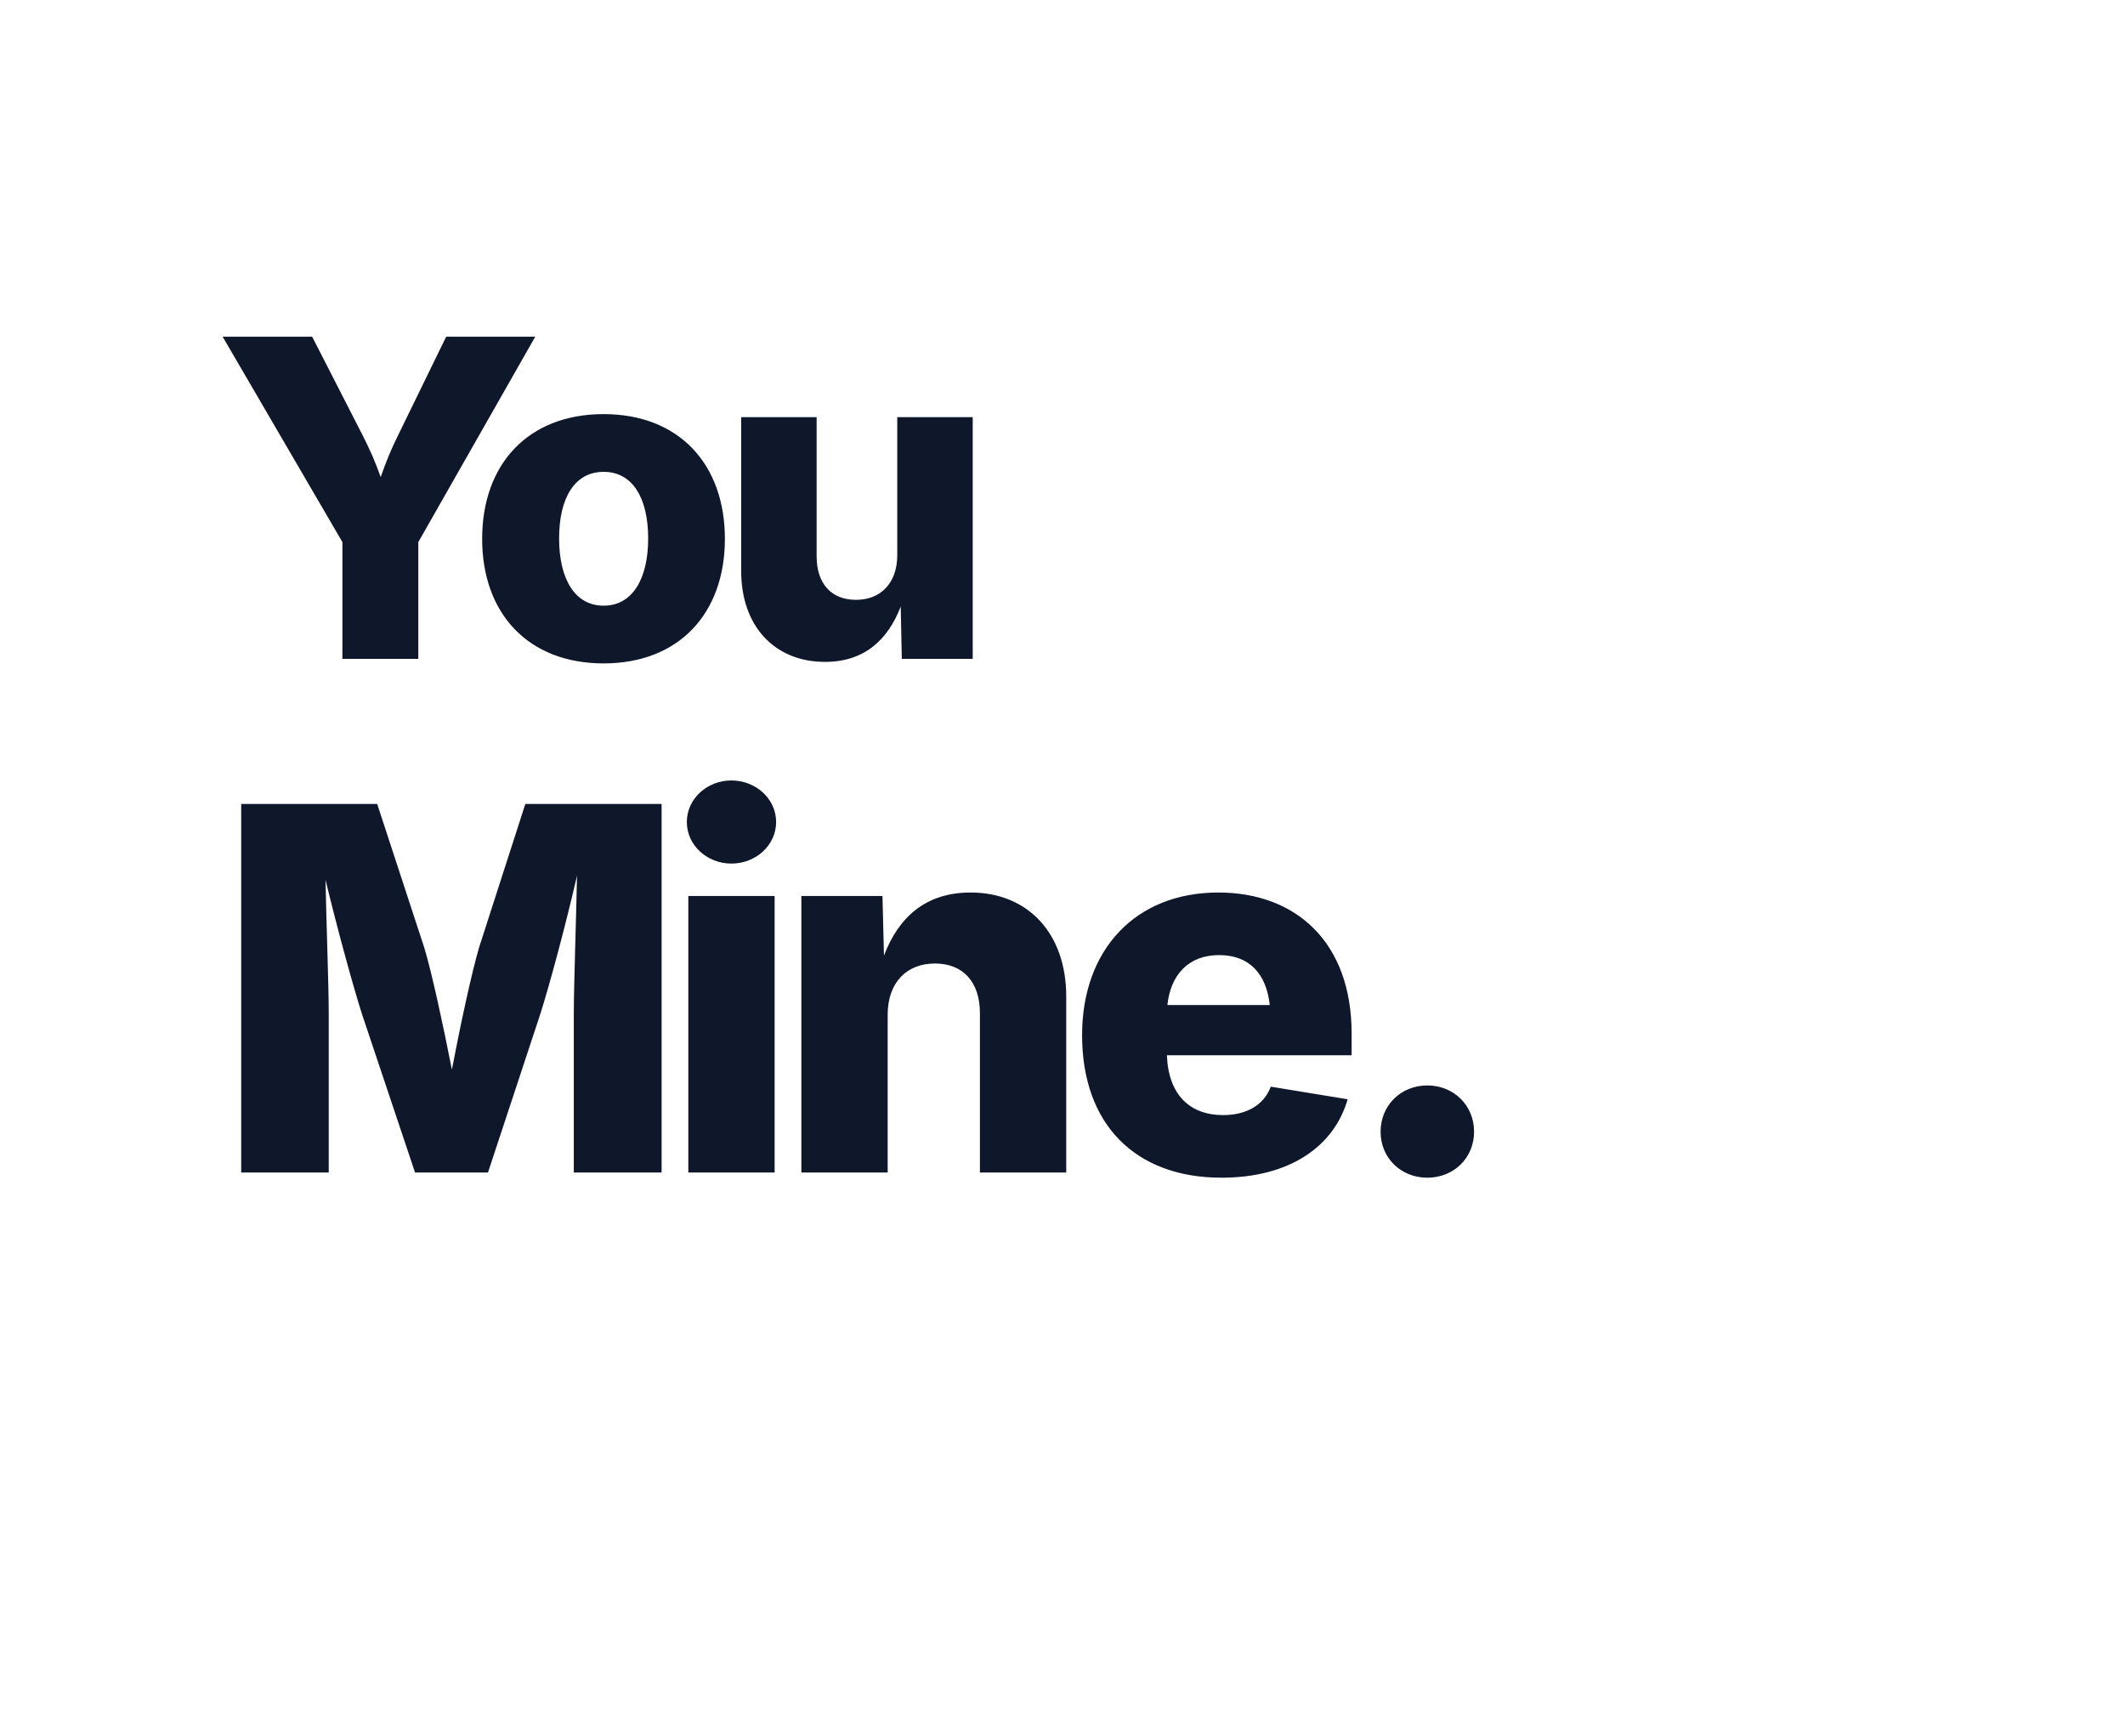
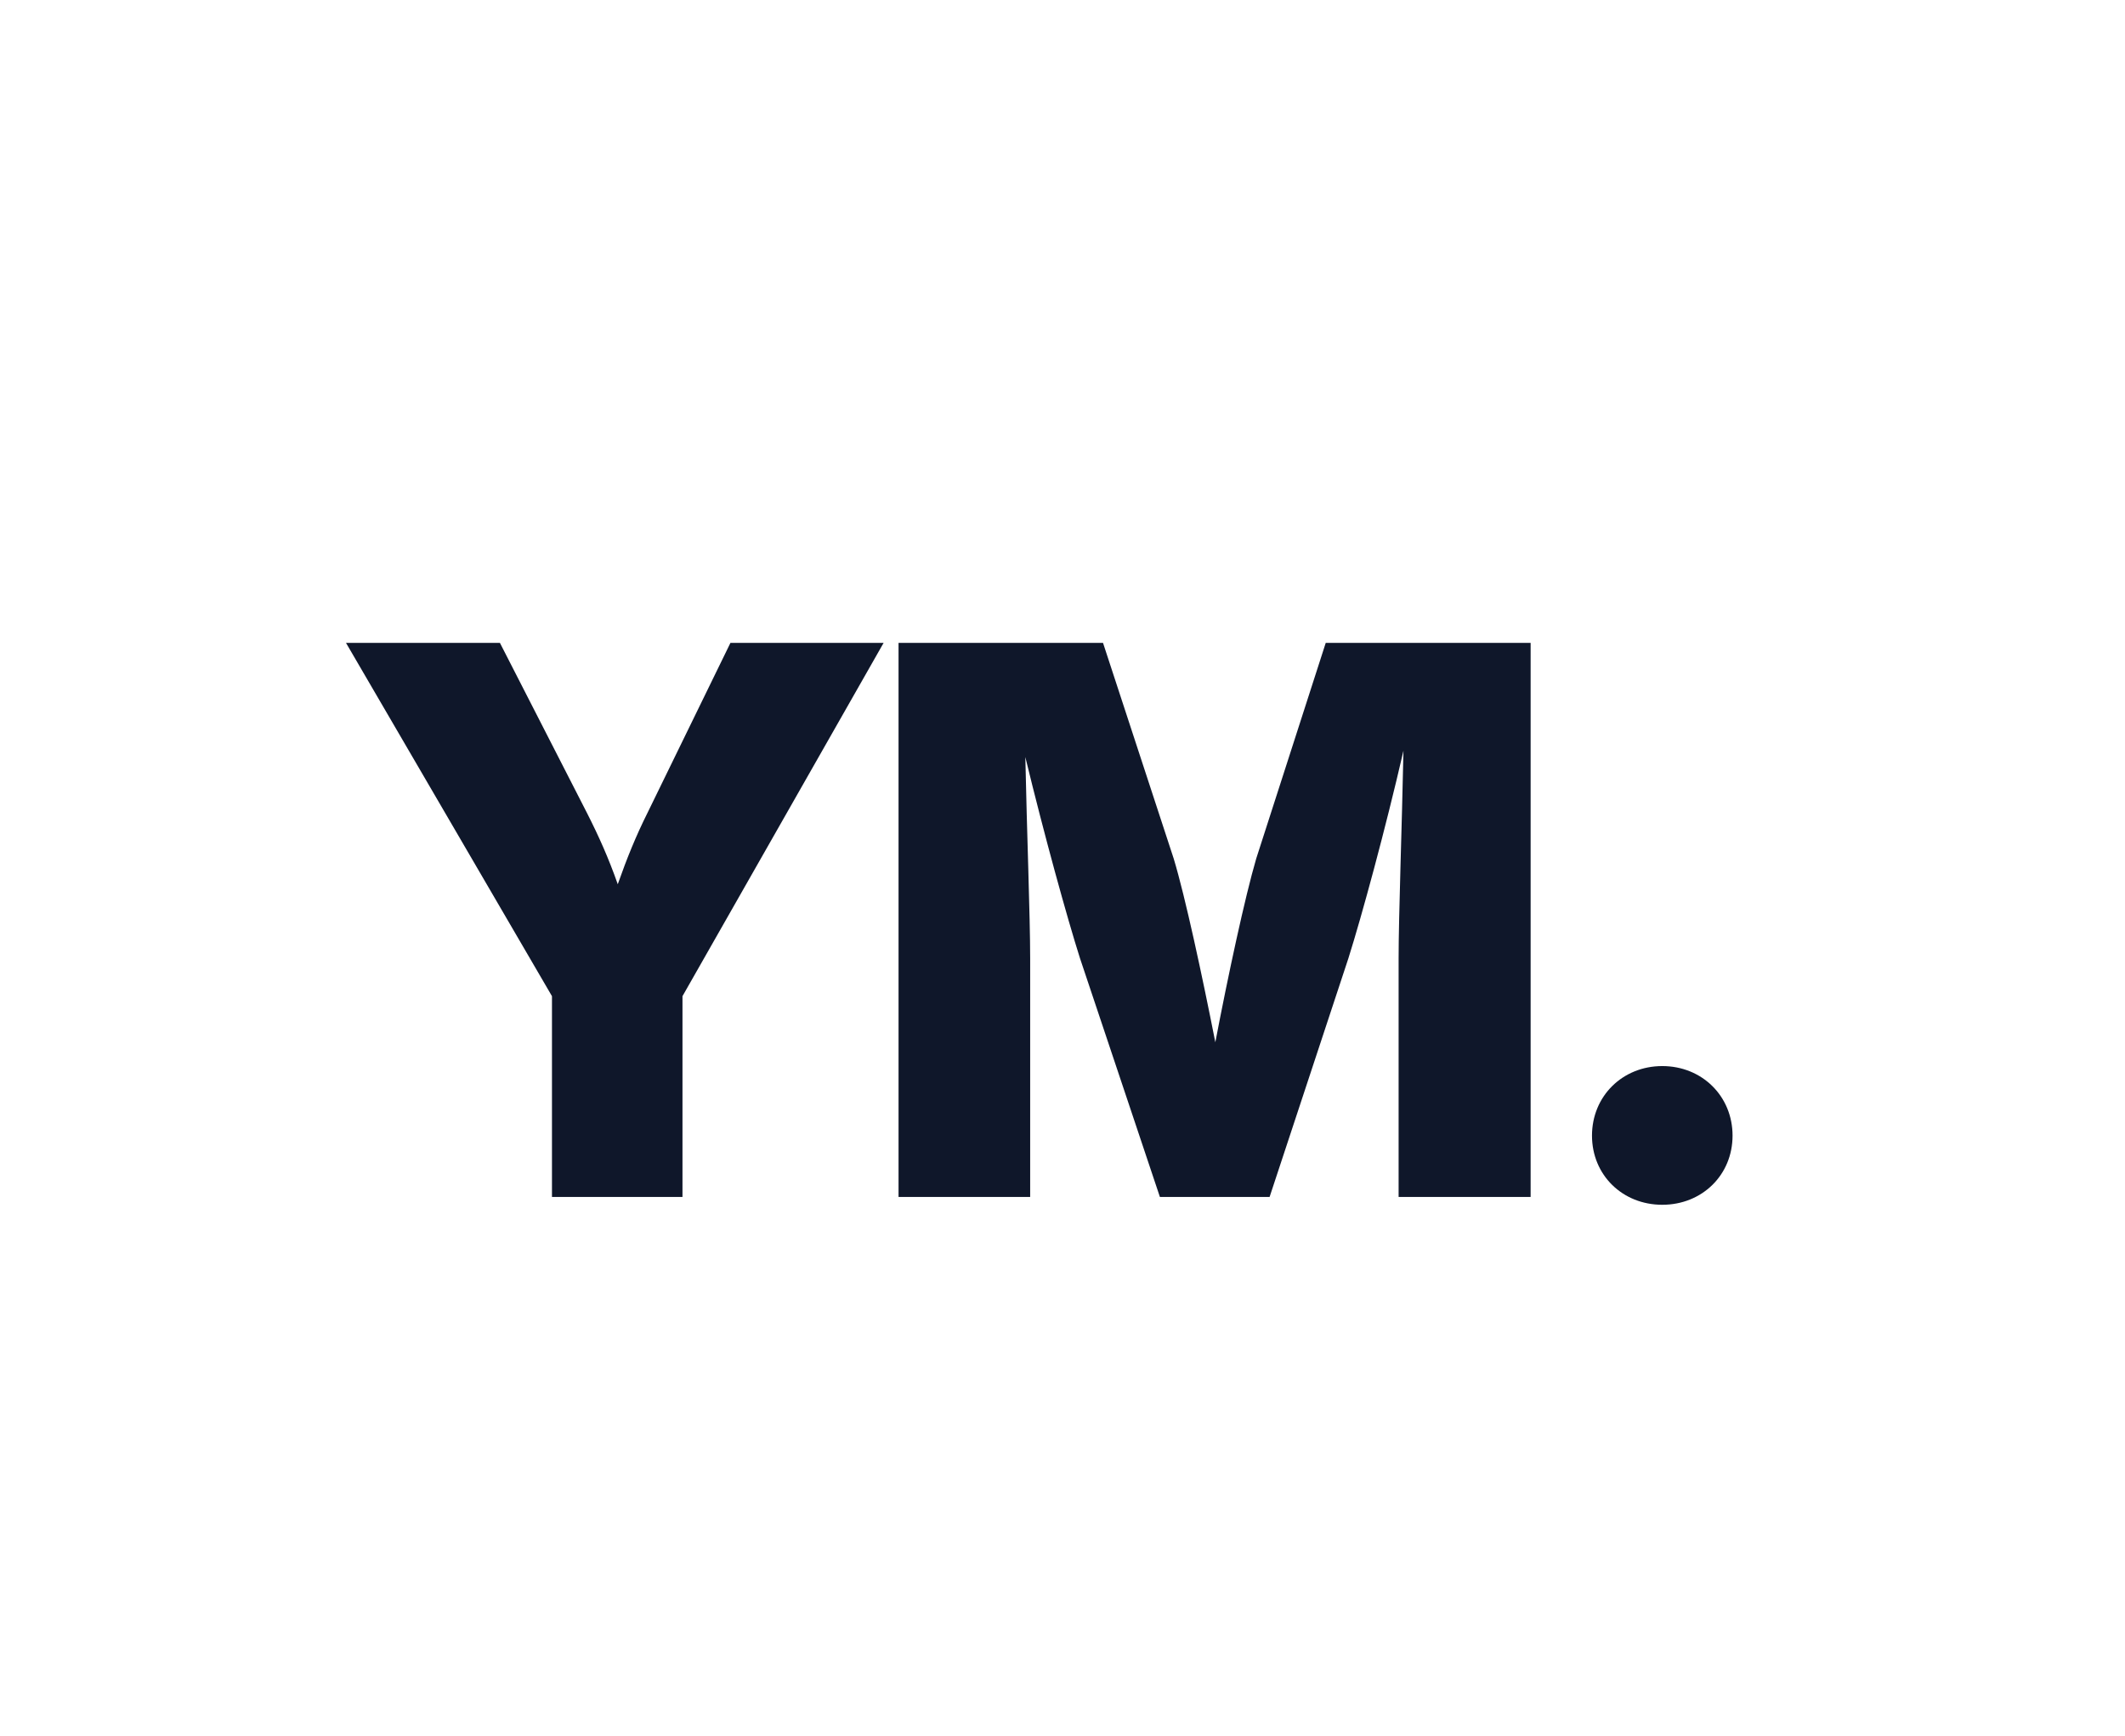
- <svg xmlns="http://www.w3.org/2000/svg" viewBox="0 0 1200 980" width="1200" height="980" role="img" aria-label="YouMine stacked wordmark black">
+ <svg xmlns="http://www.w3.org/2000/svg" viewBox="0 0 1200 980" width="1200" height="980" role="img" aria-label="YouMine short mark black">
  <defs>
    <style>
-       .lineA {
+       .mark {
        font-family: Inter, system-ui, -apple-system, BlinkMacSystemFont, "Segoe UI", sans-serif;
-         font-size: 250px;
-         font-weight: 800;
-         letter-spacing: -0.055em;
-       }
-       .lineB {
-         font-family: Inter, system-ui, -apple-system, BlinkMacSystemFont, "Segoe UI", sans-serif;
-         font-size: 286px;
+         font-size: 430px;
        font-weight: 800;
        letter-spacing: -0.06em;
      }
    </style>
  </defs>
  <rect width="1200" height="980" fill="none" />
-   <text x="120" y="372" class="lineA" fill="#0f172a">You</text>
-   <text x="120" y="662" class="lineB" fill="#0f172a">Mine.</text>
+   <text x="50%" y="53%" text-anchor="middle" dominant-baseline="central" class="mark" fill="#0f172a">YM.</text>
</svg>
